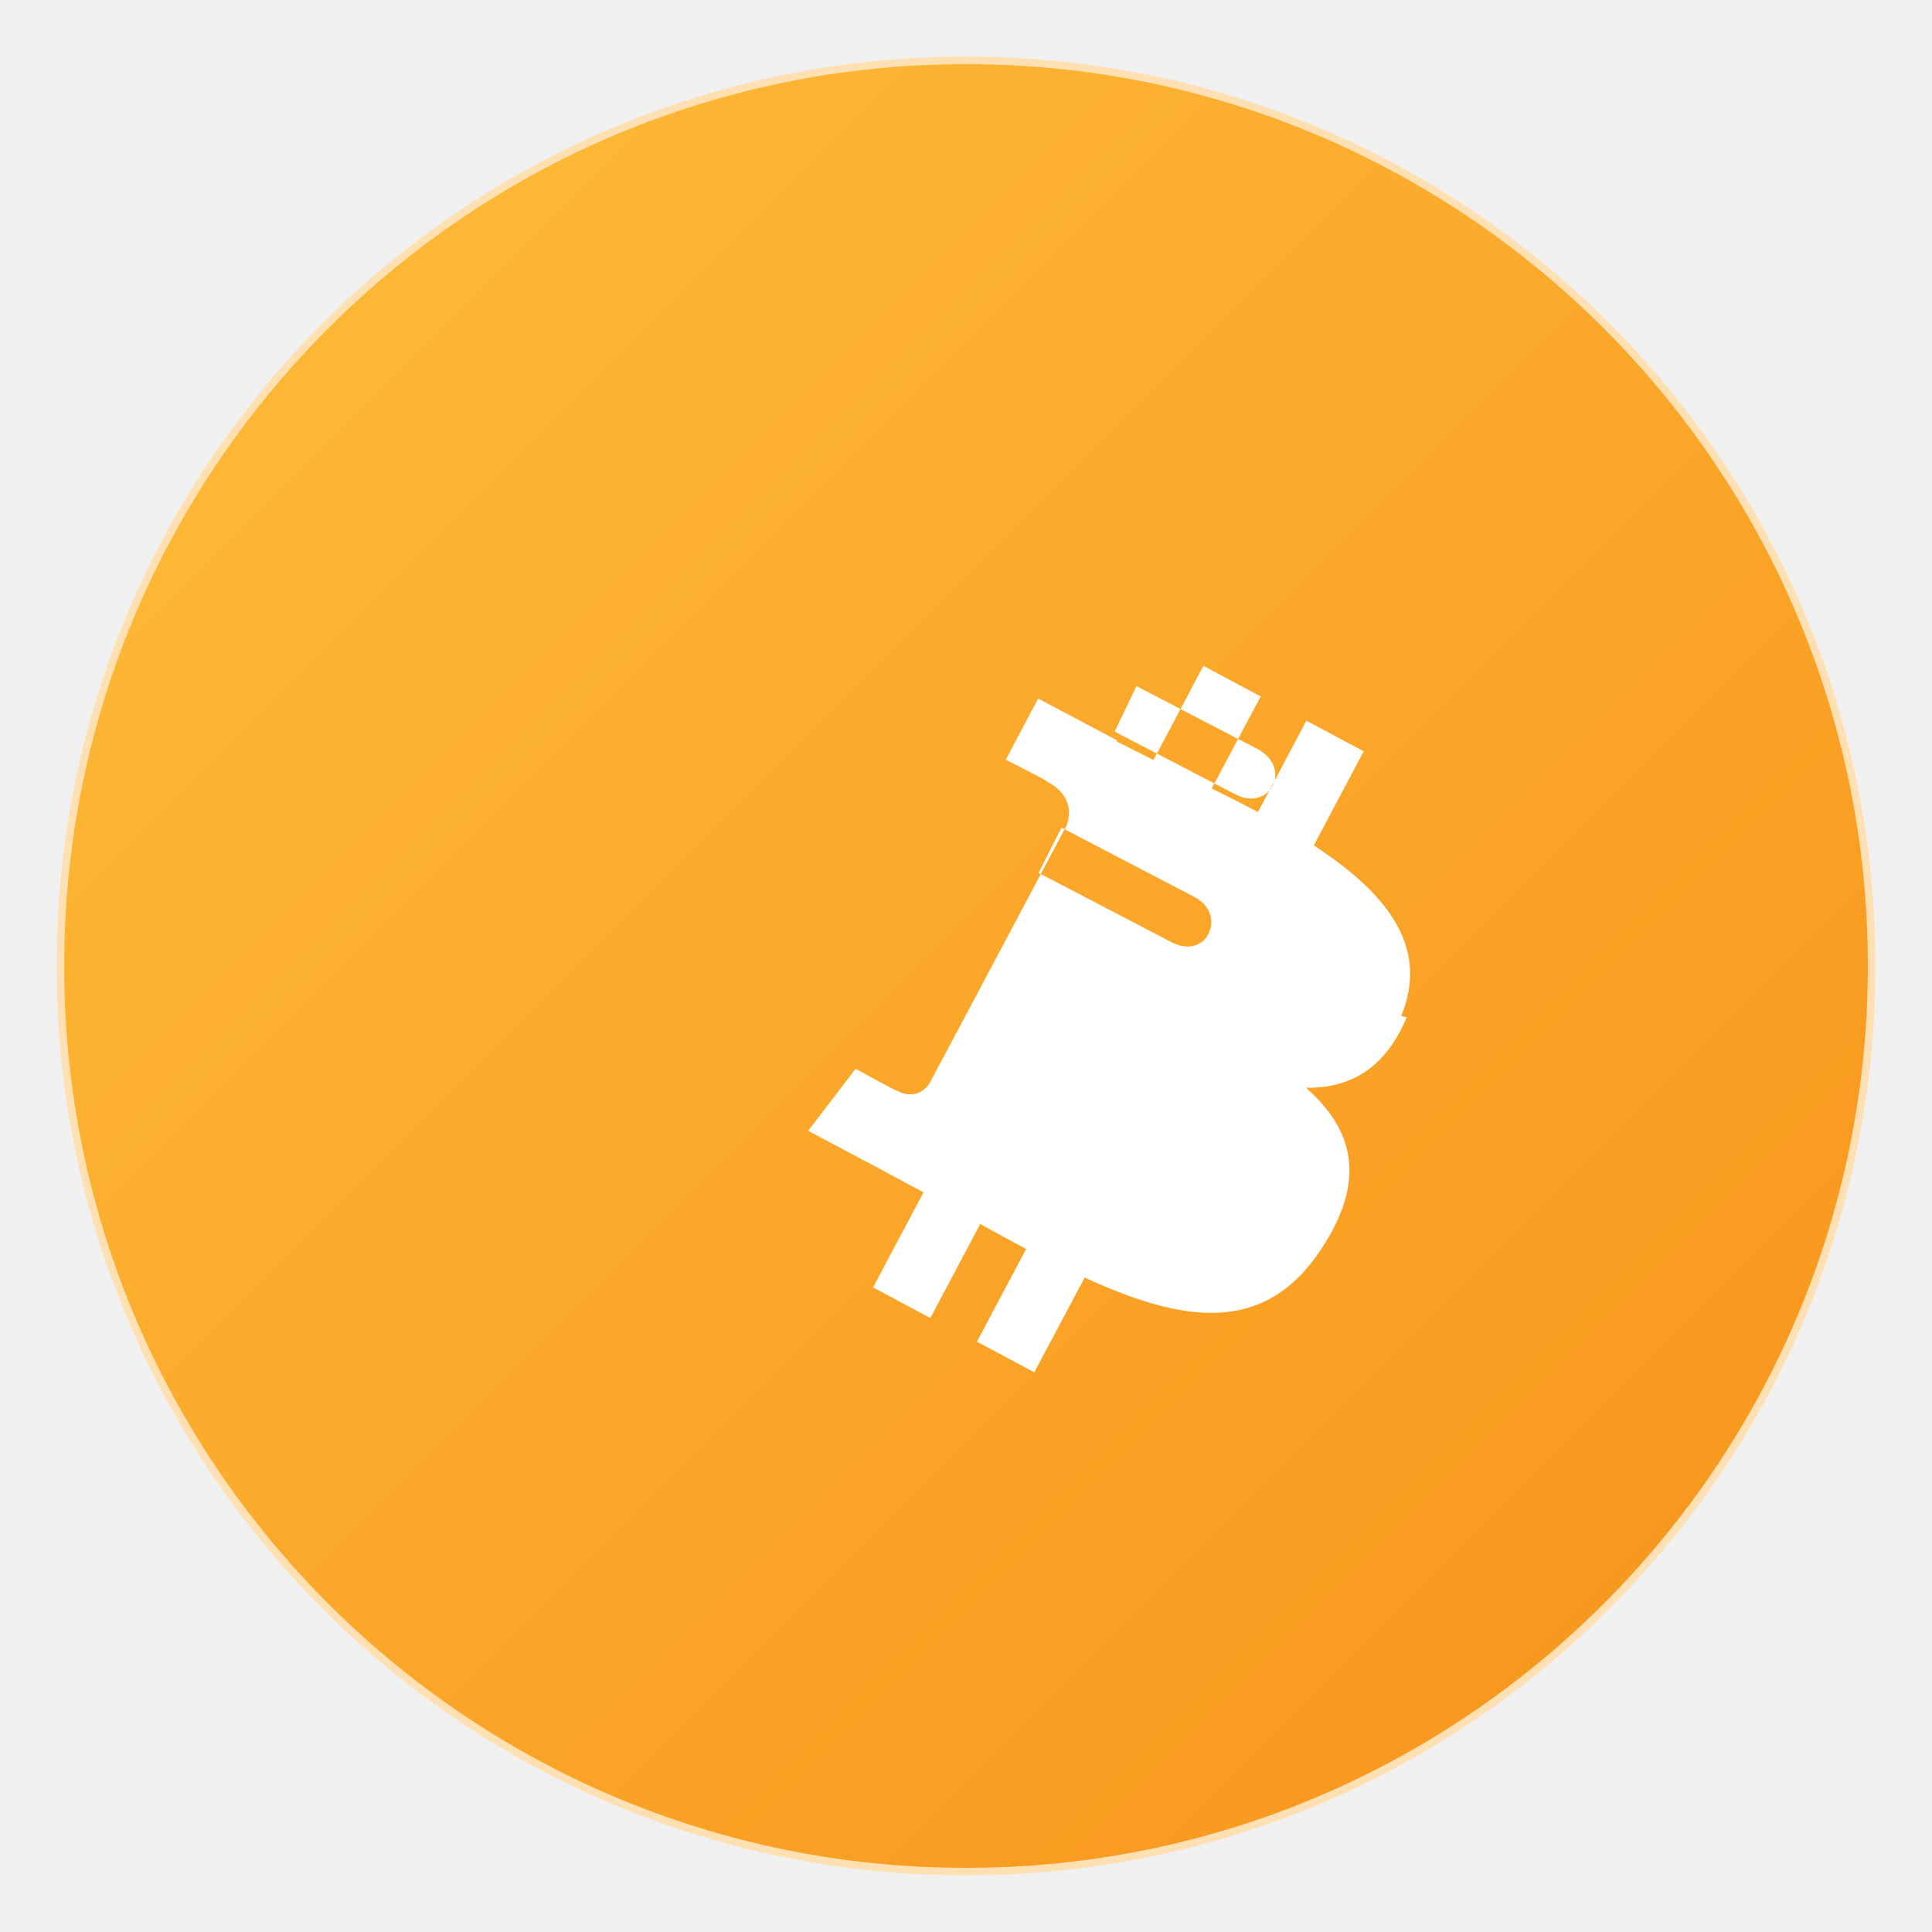
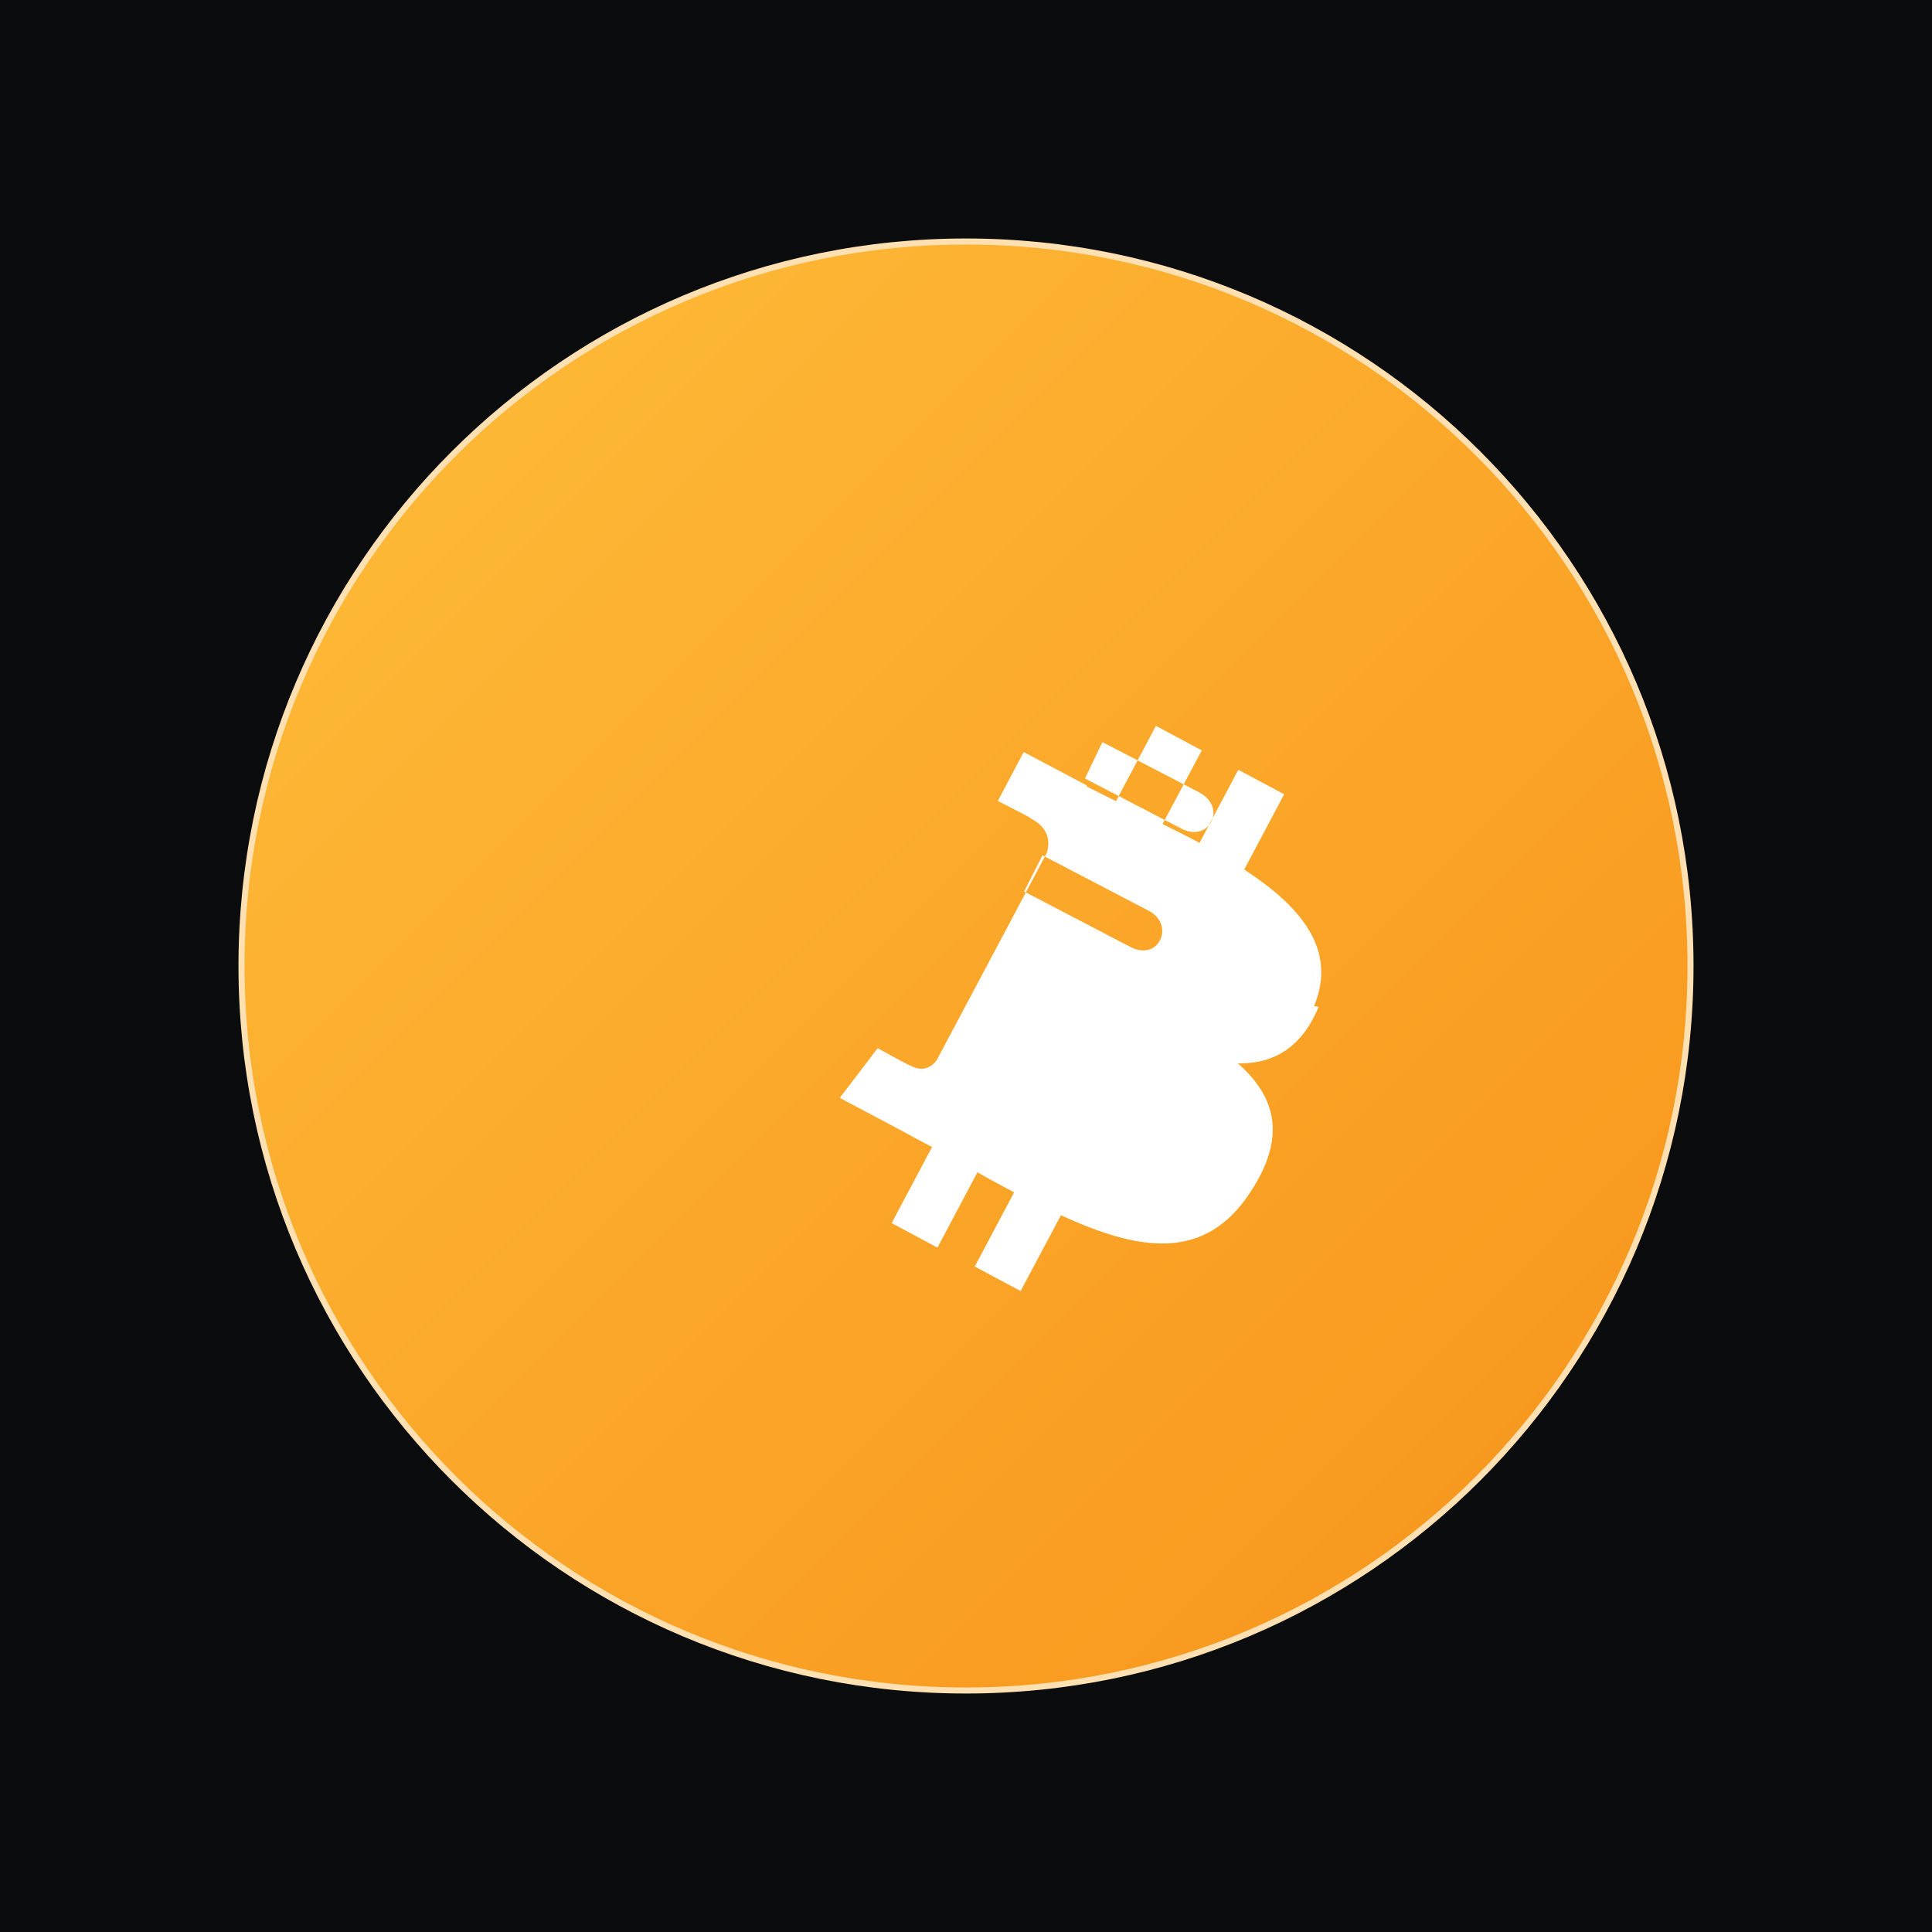
- <svg xmlns="http://www.w3.org/2000/svg" viewBox="0 0 512 512" width="100%" height="100%">
+ <svg xmlns="http://www.w3.org/2000/svg" viewBox="-64 -64 640 640" width="512" height="512">
+   <rect x="-64" y="-64" width="640" height="640" fill="#0b0c0e" />
  <defs>
    <linearGradient id="btcGrad" x1="0%" y1="0%" x2="100%" y2="100%">
      <stop offset="0%" stop-color="#FFBD3A" />
      <stop offset="100%" stop-color="#F7931A" />
    </linearGradient>
  </defs>
  <circle cx="256" cy="256" r="240" fill="url(#btcGrad)" stroke="#FFE0B2" stroke-width="2" />
  <g transform="translate(256, 256) rotate(14) translate(-256, -256)">
    <path d="M371.1 241c3-20.2-12.4-31-33.4-38.3l6.8-27.4-16.7-4.2-6.6 26.6c-4.4-1.1-8.9-2.1-13.4-3.1l6.7-26.8-16.7-4.2-6.8 27.4c-3.6-0.8-7.2-1.6-10.7-2.4l0.1-0.3-23-5.7-4.4 17.8s12.4 2.8 12.1 3c6.8 1.7 8 6.2 7.8 9.8l-7.8 31.4c0.5 0.1 1.1 0.3 1.6 0.4l-1.6-0.4-11 44.1c-0.8 2-3 5-7.8 3.8 0.2 0.3-12.1-3-12.1-3l-8.2 19 21.7 5.4c4 1 8 2.1 11.9 3l-6.9 27.7 16.7 4.2 6.8-27.4c4.6 1.3 9 2.4 13.4 3.5l-6.7 27 16.7 4.2 6.9-27.6c28.5 5.4 50 3.2 59-22.5 7.3-20.7 0.7-32.7-14.3-40.5 11-2.5 19.2-9.7 21.4-24.6zM281.9 173.1c4.5 1.1 35.1 8.4 35.1 8.4 4.5 1.1 7.1 4.5 6.3 8.3-0.8 3.8-4.5 5.9-9 4.8l-35.1-8.4 2.7-13.1zM271.7 214.3c4.5 1.1 38.6 9.3 38.6 9.3 4.5 1.1 6.8 4.7 6 8.5-0.8 3.8-4.5 5.7-9 4.6l-38.6-9.3 3-13.1z" fill="#FFFFFF" />
  </g>
</svg>
